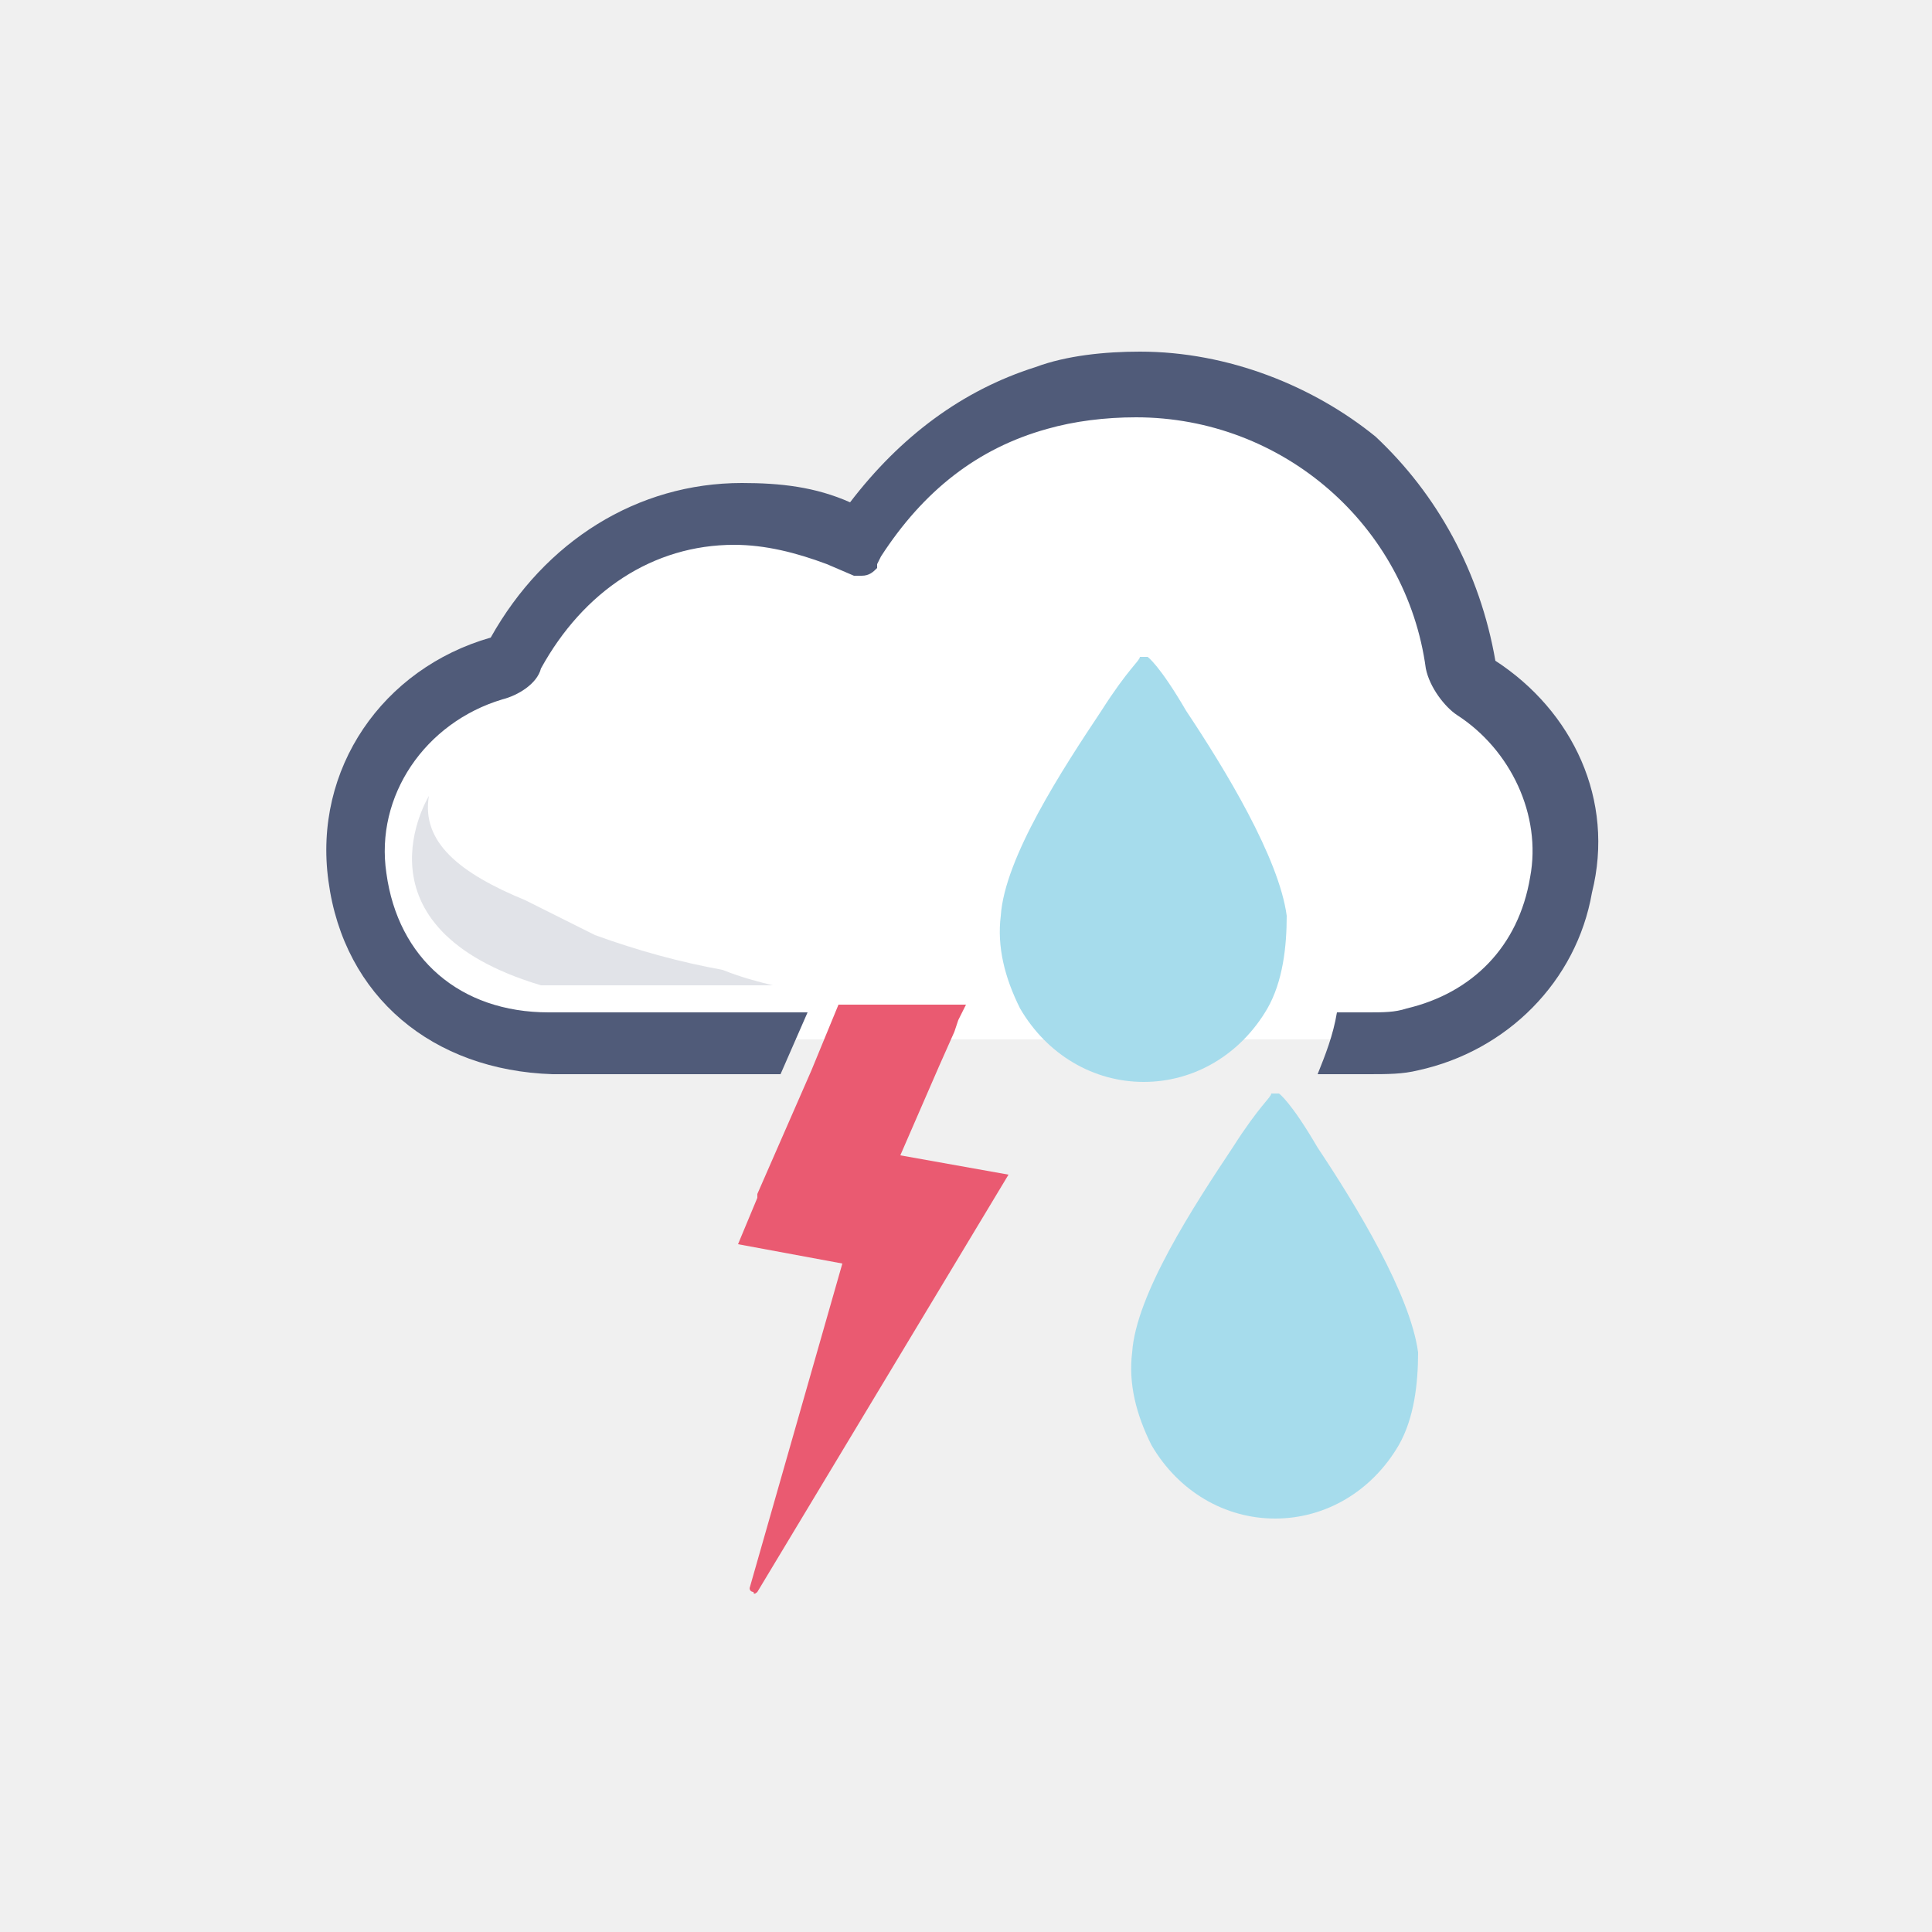
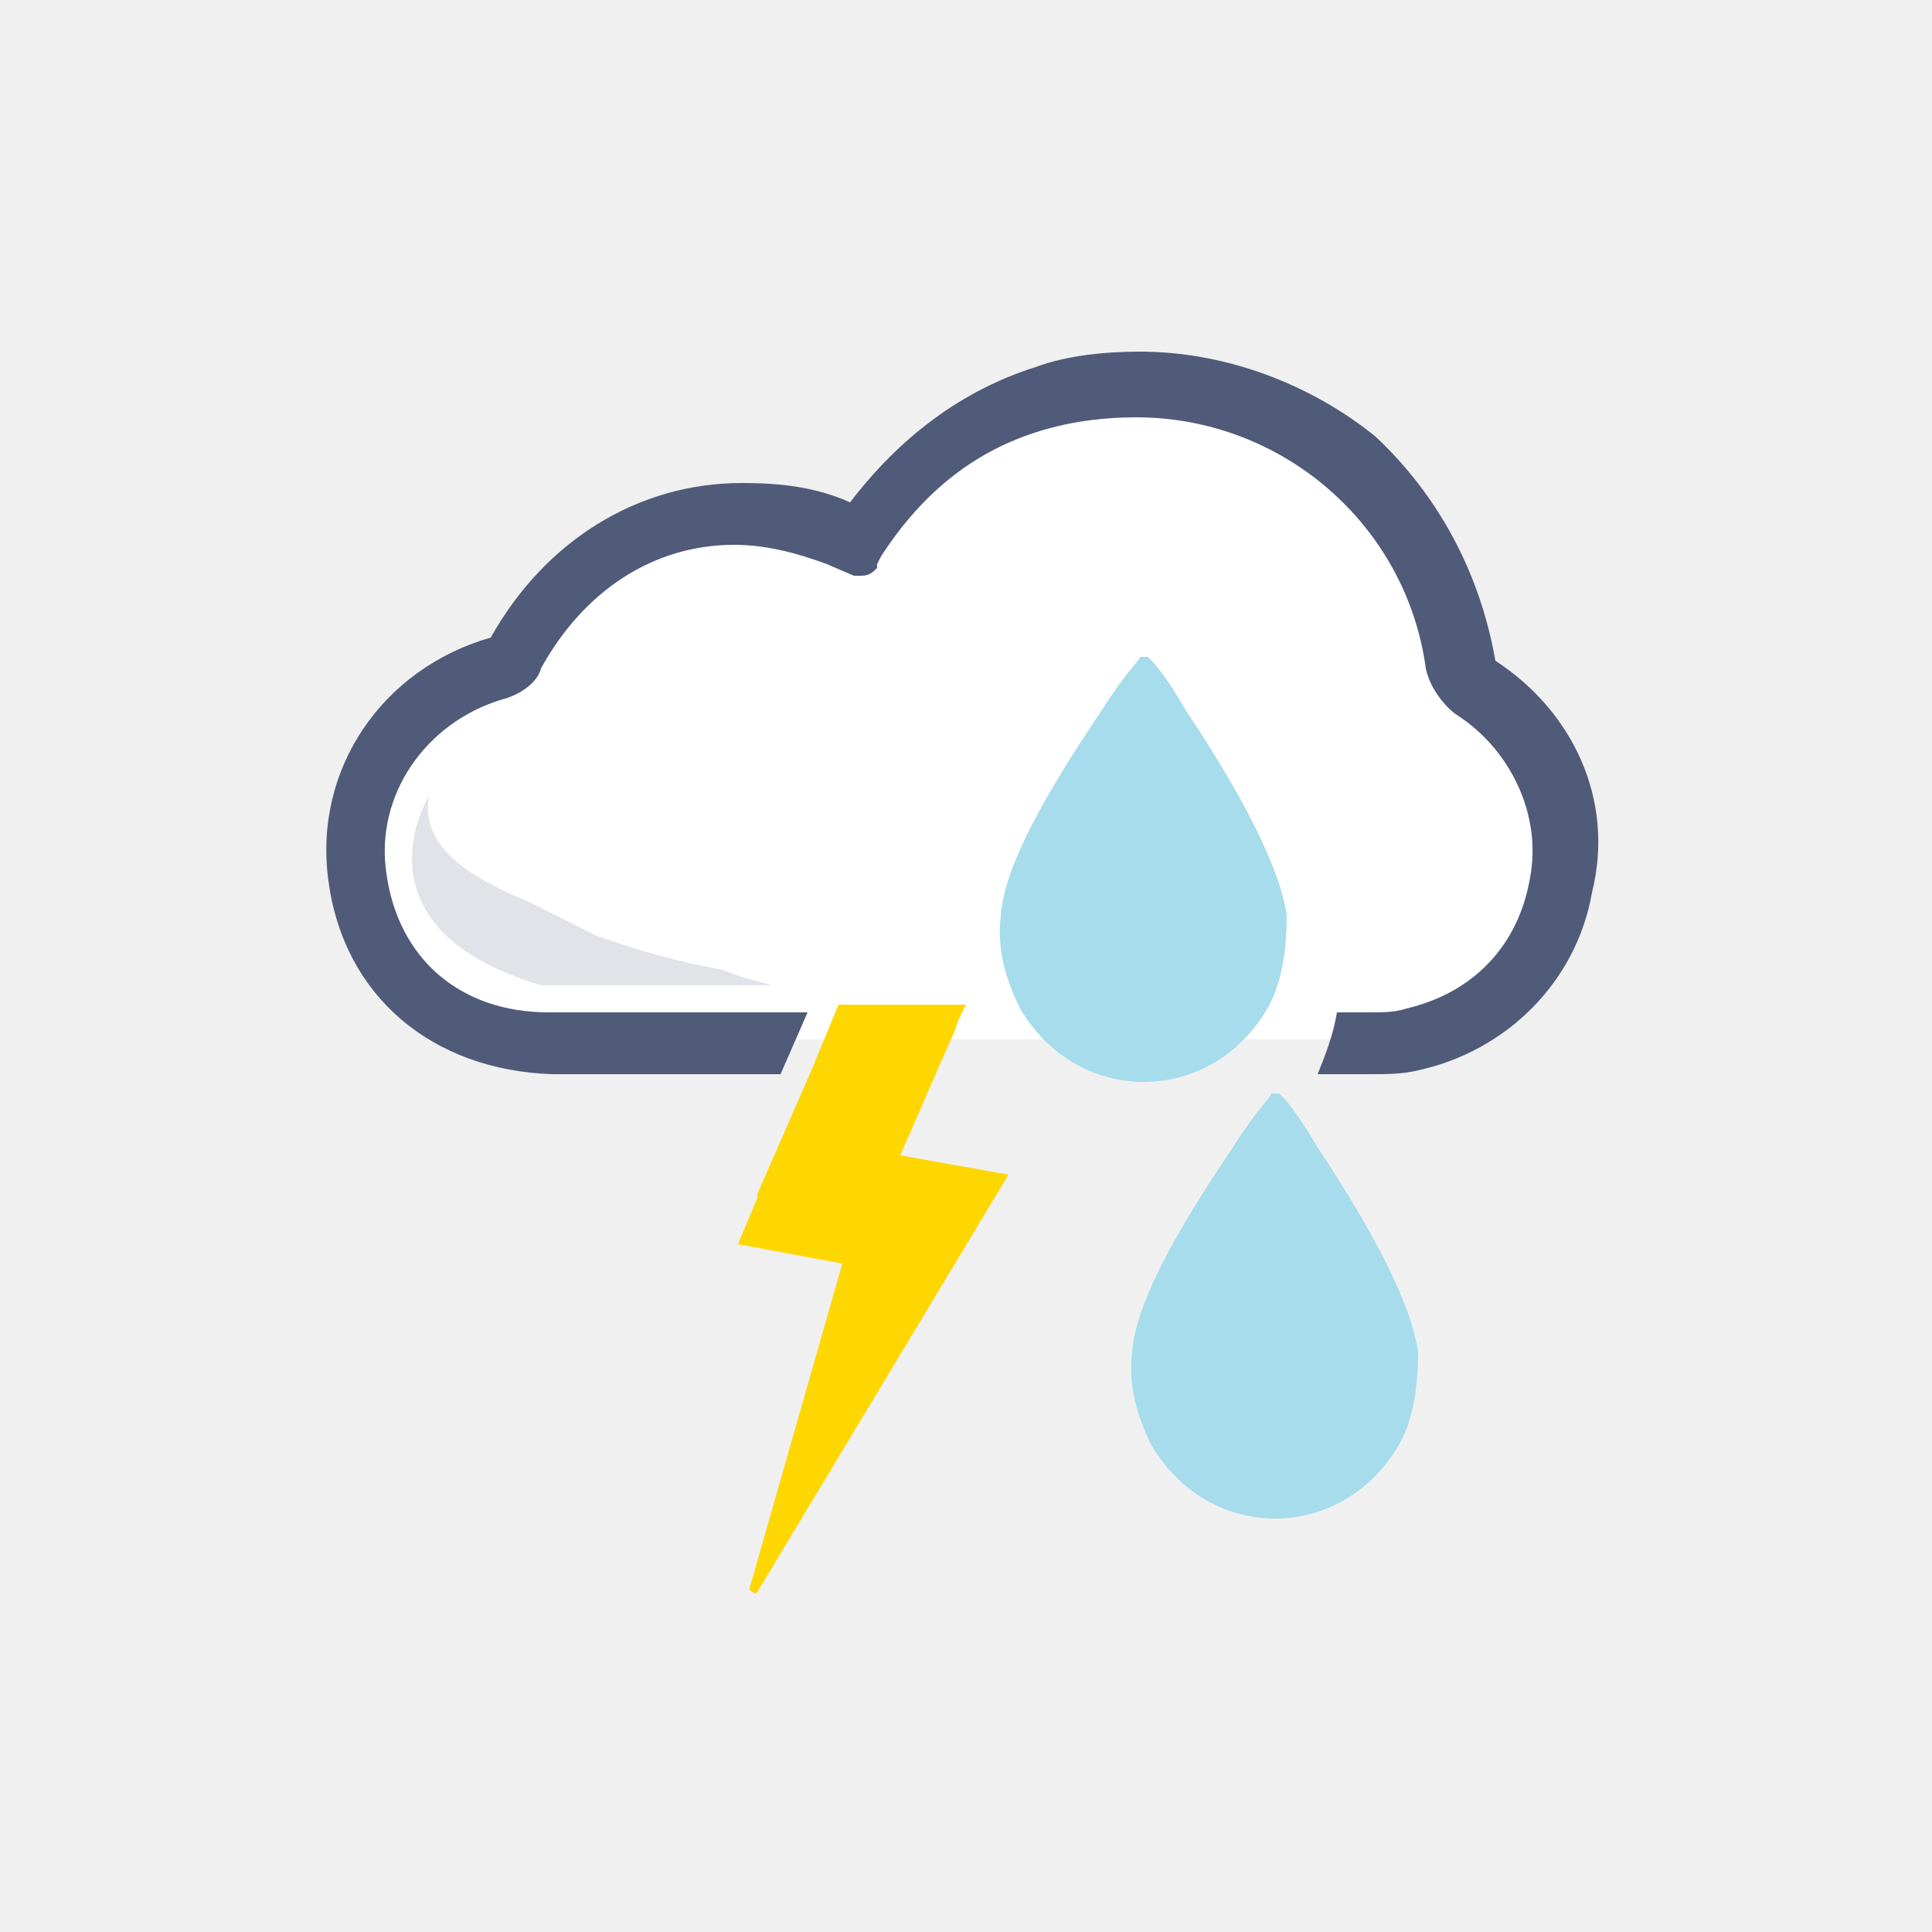
<svg xmlns="http://www.w3.org/2000/svg" version="1.1" id="katman_1" x="0px" y="0px" width="50px" height="50px" viewBox="0 0 50 50" style="enable-background:new 0 0 50 50;" xml:space="preserve">
  <style type="text/css">
	.st0{fill:#FFFFFF;}
	.st1{opacity:0.17;fill:#505B79;enable-background:new    ;}
	.st2{fill:#505B79;}
- 	.st3{fill:#EA5A71;}
+ 	.st3{fill:#FFD700;}
	.st4{fill:#A6DCEC;}
</style>
  <g>
    <path class="st0" d="M22.1,13.9l-3.3-0.6l-3.2,0.9l-1.3,1.6l-1,1.2l-1.7,0.7l-1.4,1.4l-0.9,1.6l-0.4,1.7l1,2.4l1.3,1.2l2.5,0.9h4.7   H37l2.3-1.5l1.1-1.9v-2.1l-0.8-2.3l-1.4-1.6l-0.7-1.3l-0.8-2.1l-1.1-2l-1.4-1.6c0,0-3-1.2-3.1-1s-2.8,0.2-2.8,0.2l-2.6,0.6L24,12   L22.1,13.9z" />
    <path class="st1" d="M15.4,24.2c-0.6-0.3-1.2-0.6-1.8-0.9c-1.7-0.7-2.7-1.5-2.5-2.7c0,0-2.1,3.4,2.9,4.9h6   c-0.4-0.1-0.8-0.2-1.3-0.4C17.6,24.9,16.5,24.6,15.4,24.2z" />
    <path class="st2" d="M38.7,17.1C38.7,17.1,38.7,17,38.7,17.1c-0.4-2.3-1.5-4.3-3.1-5.8C34,10,31.8,9.1,29.5,9.1   c-0.9,0-1.9,0.1-2.7,0.4c-1.9,0.6-3.5,1.8-4.8,3.5c-0.9-0.4-1.8-0.5-2.8-0.5c-2.7,0-5.1,1.5-6.5,4c-2.8,0.8-4.6,3.4-4.2,6.3   c0.4,3,2.7,4.9,5.8,5h5.9l0.7-1.6h-3.6h-3.1c-2.3,0-3.9-1.4-4.2-3.6c-0.3-2,1-3.9,3-4.5c0.4-0.1,0.9-0.4,1-0.8c1.1-2,2.9-3.2,5-3.2   c0.8,0,1.6,0.2,2.4,0.5l0.7,0.3c0,0,0,0,0.1,0h0.1c0.2,0,0.3-0.1,0.4-0.2c0,0,0,0,0-0.1l0.1-0.2c1.1-1.7,2.5-2.8,4.3-3.3   c0.7-0.2,1.5-0.3,2.3-0.3c3.8,0,7,2.8,7.5,6.5c0.1,0.5,0.5,1,0.8,1.2c1.4,0.9,2.2,2.6,1.9,4.2c-0.3,1.8-1.5,3-3.2,3.4   c-0.3,0.1-0.6,0.1-1,0.1h-0.8c-0.1,0.6-0.3,1.1-0.5,1.6h1.3c0.5,0,0.9,0,1.3-0.1c2.3-0.5,4.1-2.3,4.5-4.6   C41.8,20.7,40.7,18.4,38.7,17.1z" />
    <path class="st3" d="M26.1,30.4l-6.5,10.8l0,0l0,0c0,0-0.1,0.1-0.1,0c0,0-0.1,0-0.1-0.1l2.4-8.4l-2.7-0.5l0.5-1.2l0,0v-0.1l1.4-3.2   l0,0l0.7-1.7H23l0,0h2l-0.2,0.4l-0.1,0.3l0,0l-0.4,0.9l-1,2.3L26.1,30.4z" />
  </g>
  <g>
    <g>
      <g>
        <path class="st4" d="M32.8,26.1c-0.7,1.2-1.9,1.9-3.2,1.9c-1.3,0-2.5-0.7-3.2-1.9c-0.4-0.8-0.6-1.6-0.5-2.4l0,0     c0.1-1.5,1.6-3.8,2.6-5.3c0.7-1.1,1-1.3,1-1.4l0,0l0,0l0,0l0,0l0,0h0.1h0.1l0,0l0,0l0,0l0,0l0,0c0,0,0.3,0.2,1,1.4     c1,1.5,2.4,3.8,2.6,5.3l0,0C33.3,24.5,33.2,25.4,32.8,26.1z" />
        <path class="st4" d="M29.3,15.9L29.3,15.9L29.3,15.9z" />
        <path class="st4" d="M29.5,15.9L29.5,15.9L29.5,15.9z" />
      </g>
    </g>
  </g>
  <g>
    <g>
      <g>
        <path class="st4" d="M36.2,37.4c-0.7,1.2-1.9,1.9-3.2,1.9s-2.5-0.7-3.2-1.9c-0.4-0.8-0.6-1.6-0.5-2.4l0,0     c0.1-1.5,1.6-3.8,2.6-5.3c0.7-1.1,1-1.3,1-1.4l0,0l0,0l0,0l0,0l0,0H33h0.1l0,0l0,0l0,0l0,0l0,0c0,0,0.3,0.2,1,1.4     c1,1.5,2.4,3.8,2.6,5.3l0,0C36.7,35.8,36.6,36.7,36.2,37.4z" />
        <path class="st4" d="M32.7,27.2L32.7,27.2L32.7,27.2z" />
        <path class="st4" d="M32.9,27.2L32.9,27.2L32.9,27.2z" />
      </g>
    </g>
  </g>
</svg>
